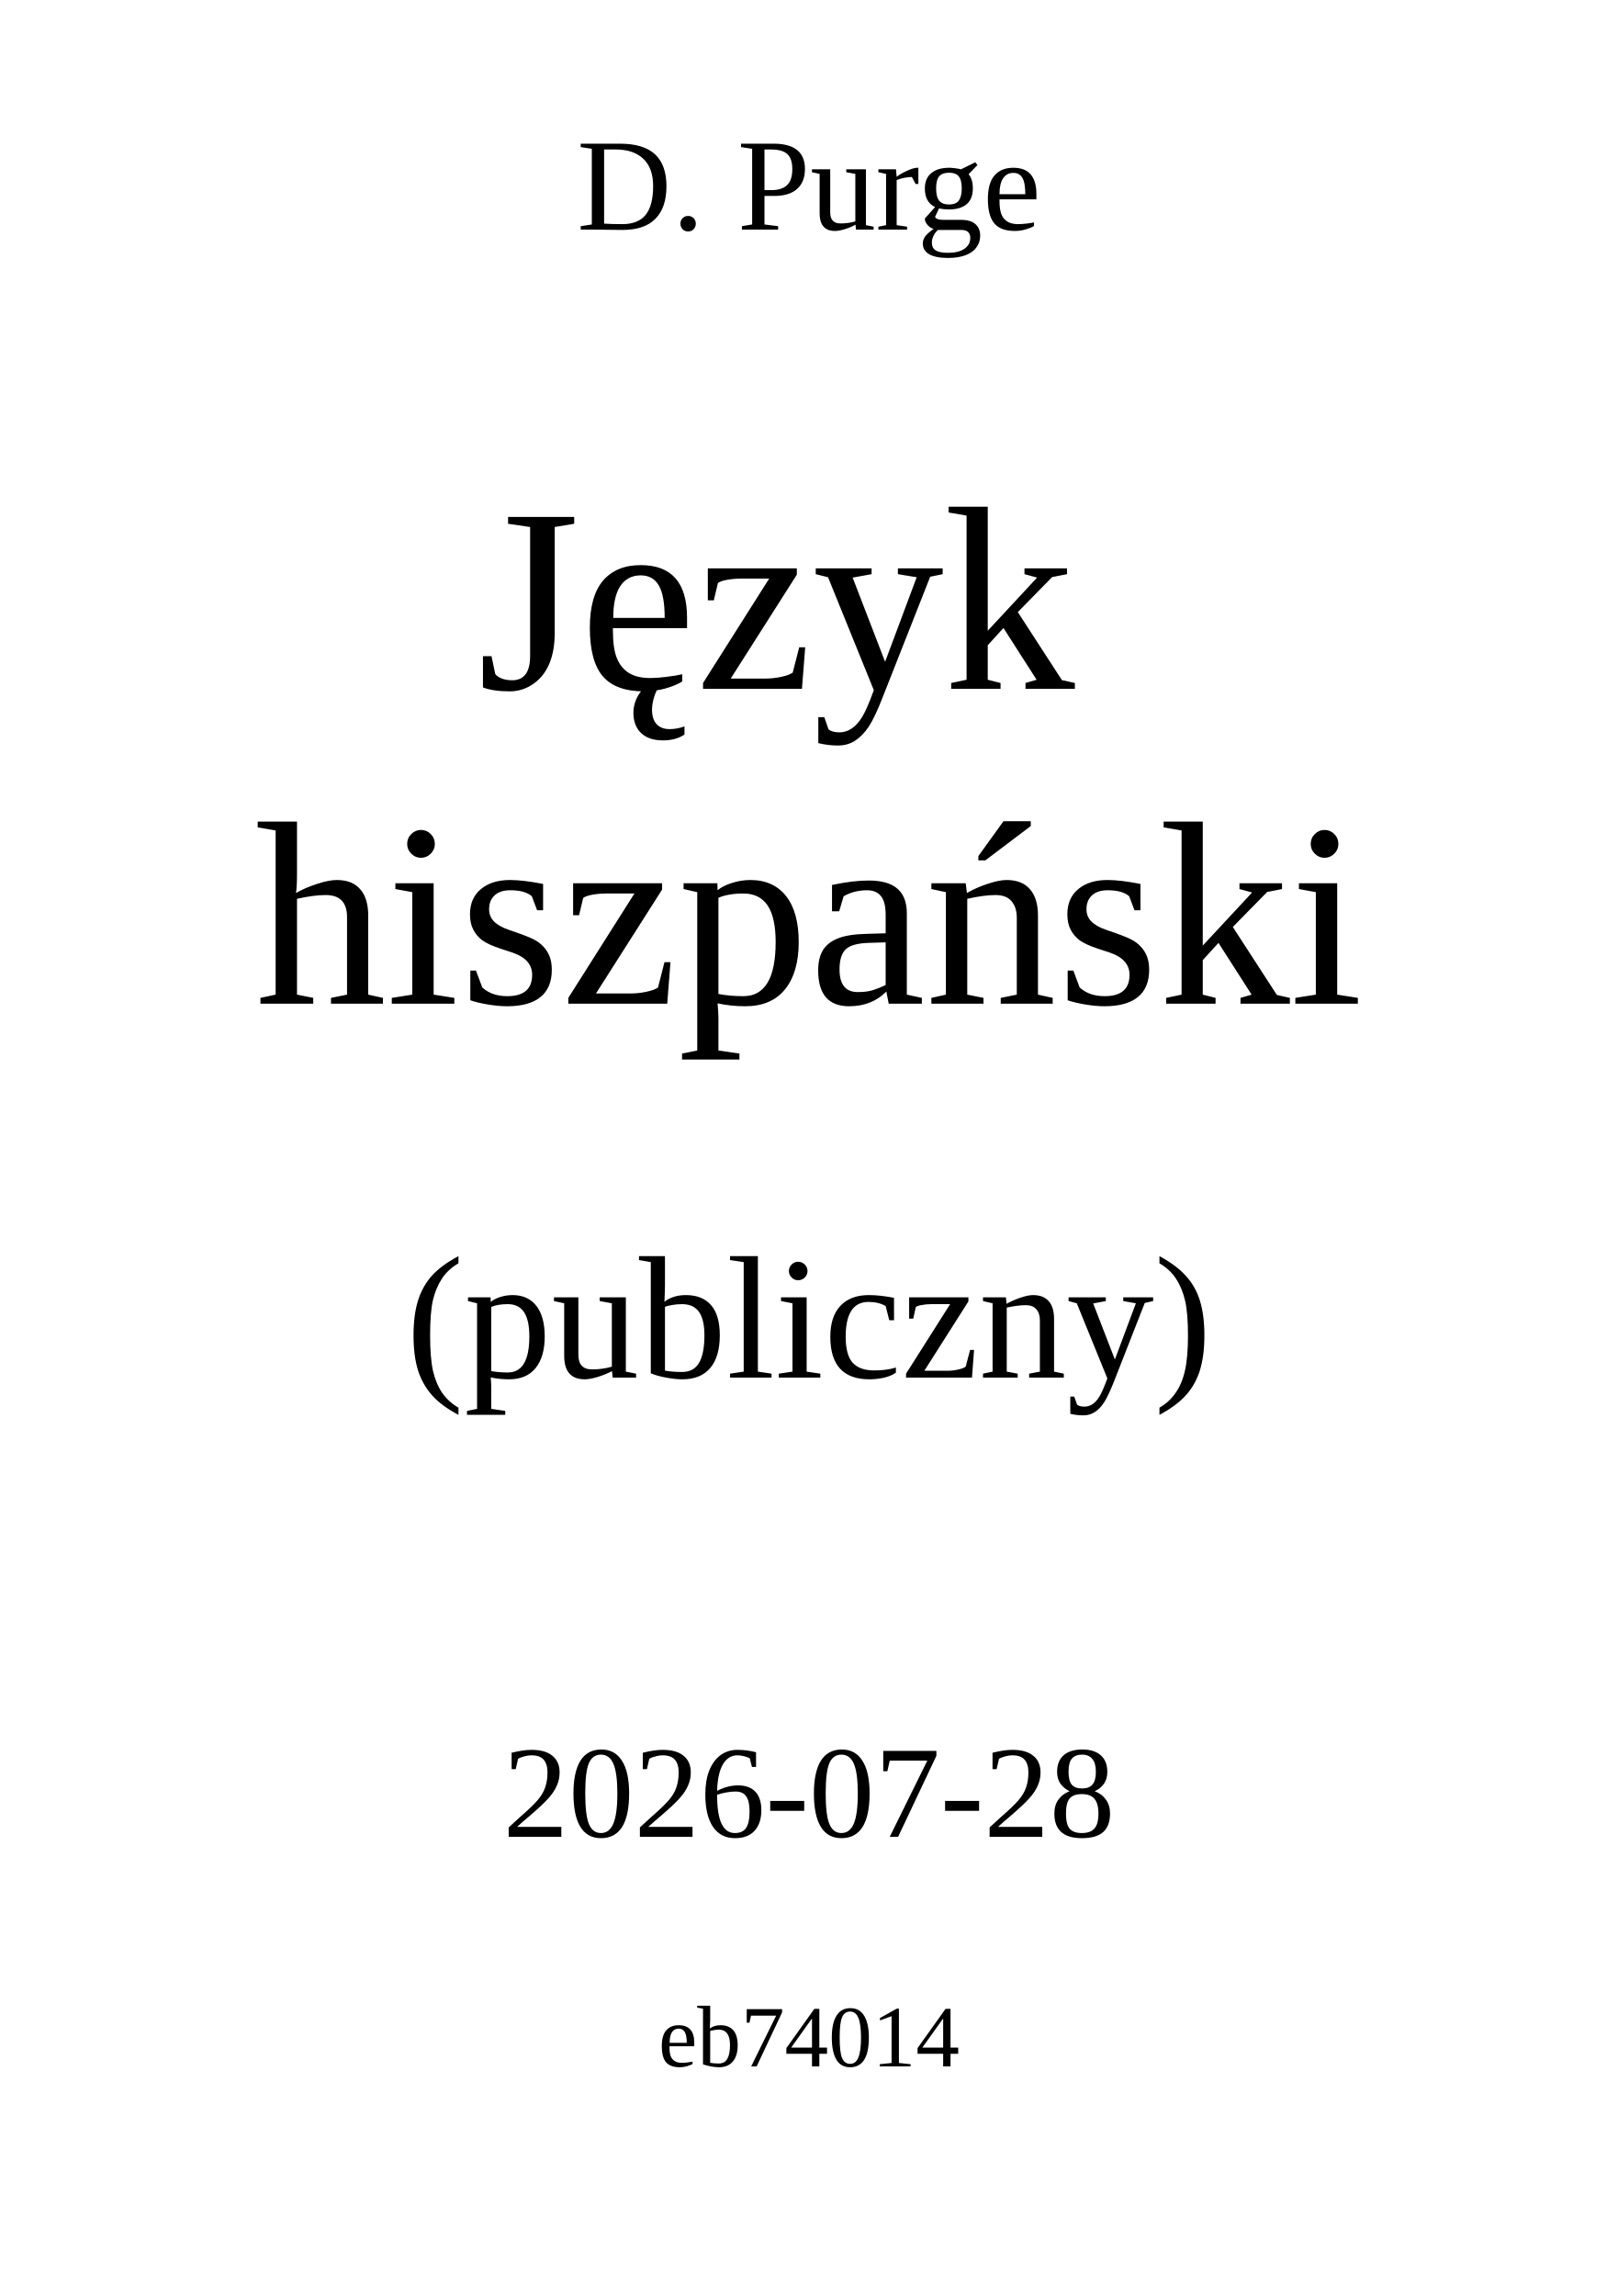
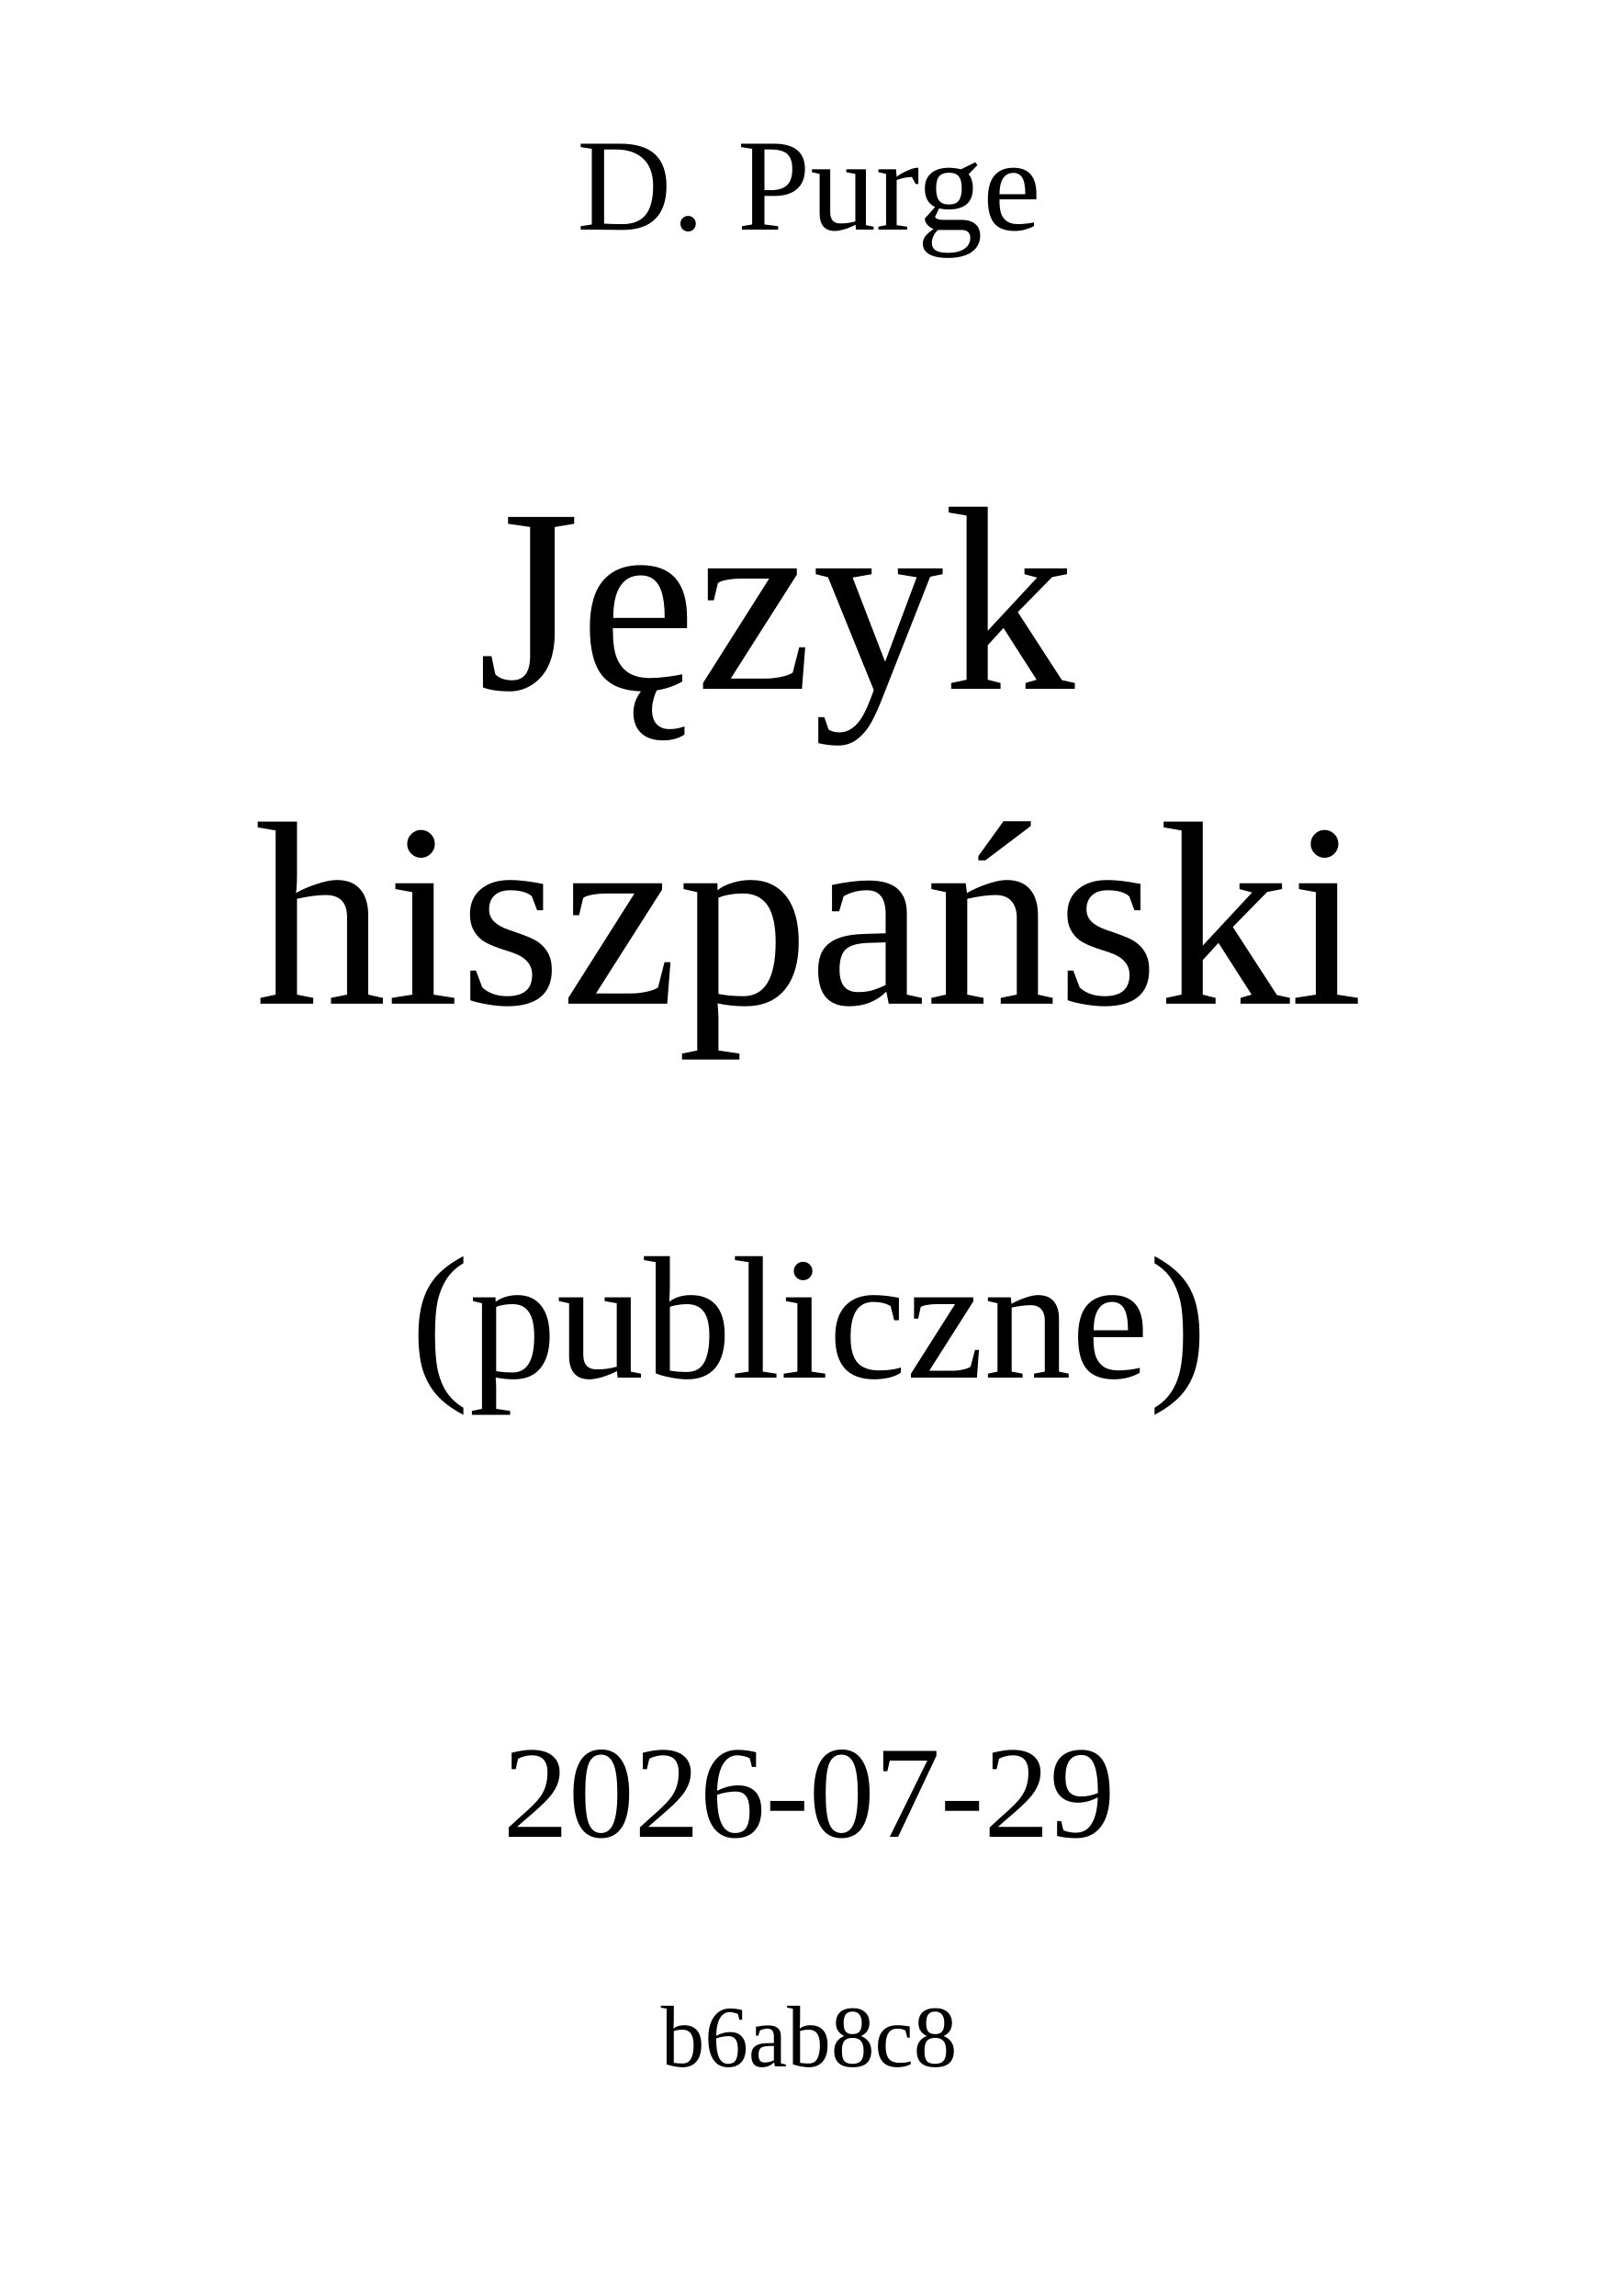
<svg xmlns="http://www.w3.org/2000/svg" width="148mm" height="210mm" viewBox="0 0 148 210" version="1.1" id="cover">
  <style>
      #title {
         font-size:24px;
         writing-mode:lr-tb;
         direction:ltr;
         text-anchor:middle;
      }

      #subtitle {
         font-size:16px;
         writing-mode:lr-tb;
         direction:ltr;
         text-anchor:middle;
      }
      
      #author {
         font-size:12px;
         writing-mode:lr-tb;
         direction:ltr;
         text-anchor:middle;
      }

      #date {
         font-size:12px;
         writing-mode:lr-tb;
         direction:ltr;
         text-anchor:middle;
      }

      #version {
         font-size:8px;
         writing-mode:lr-tb;
         direction:ltr;
         text-anchor:middle;
      }
   </style>
  <text x="50%" y="10%" id="author">D. Purge</text>
  <text x="50%" y="30%" id="title">
    <tspan x="50%">Język</tspan>
    <tspan x="50%" dy="1.2em">hiszpański</tspan>
  </text>
-   <text x="50%" y="60%" id="subtitle">(publiczny)</text>
-   <text x="50%" y="80%" id="date">2026-07-28</text>
-   <text x="50%" y="90%" id="version">eb74014</text>
+   <text x="50%" y="60%" id="subtitle">(publiczne)</text>
+   <text x="50%" y="80%" id="date">2026-07-29</text>
+   <text x="50%" y="90%" id="version">b6ab8c8</text>
</svg>
